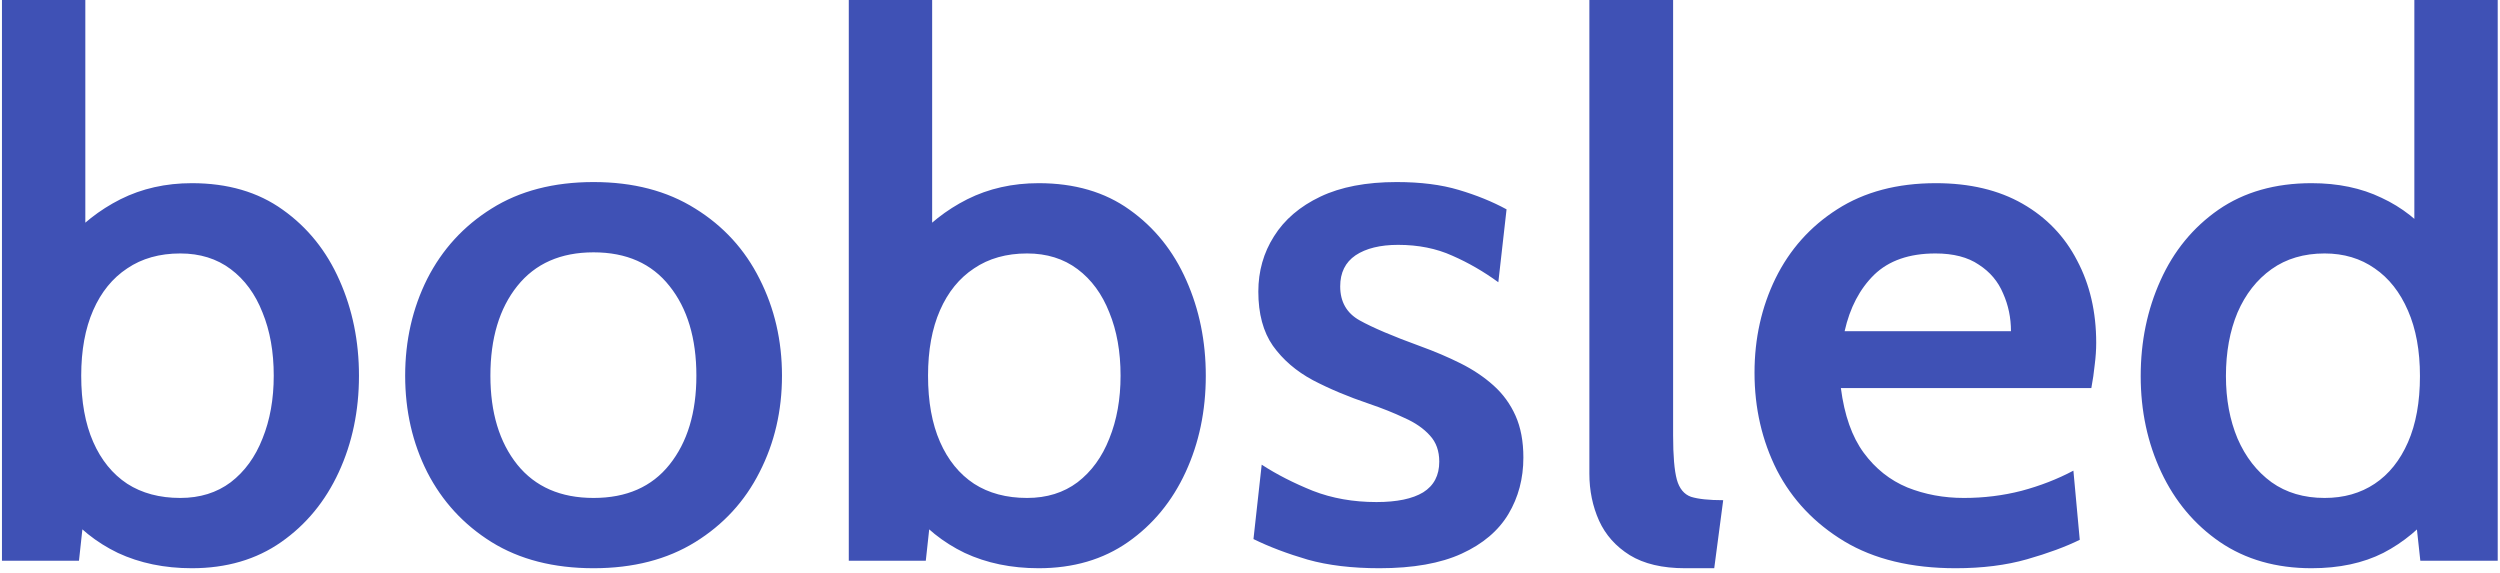
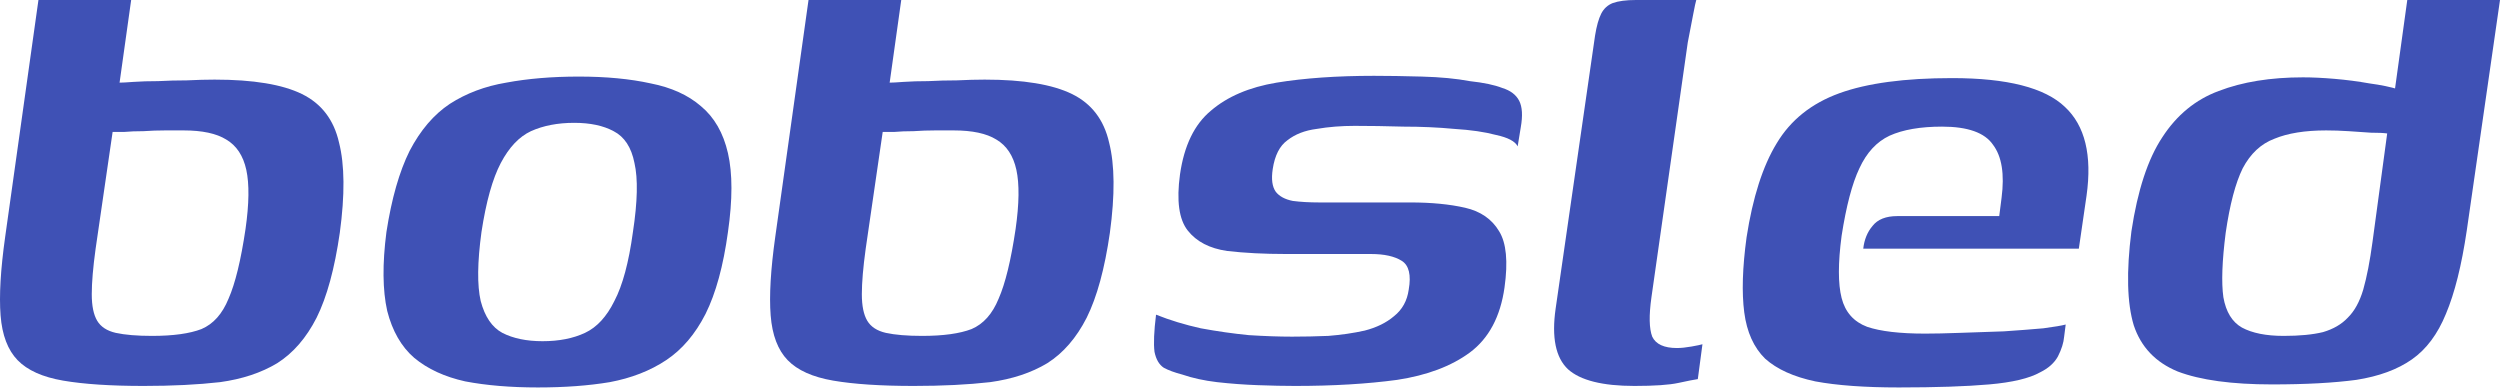
- <svg xmlns="http://www.w3.org/2000/svg" width="214" height="49" viewBox="0 0 214 49" fill="none">
-   <path d="M16.424 48.64C14.078 48.64 11.966 48.203 10.088 47.328C8.232 46.432 6.664 45.173 5.384 43.552L7.4 42.112L6.76 48H0.168V-3.8147e-06H7.304V21.856L5.64 20.736C6.942 19.2 8.499 17.973 10.312 17.056C12.147 16.139 14.184 15.68 16.424 15.68C19.496 15.68 22.088 16.437 24.2 17.952C26.334 19.467 27.955 21.483 29.064 24C30.174 26.496 30.728 29.216 30.728 32.16C30.728 35.168 30.152 37.92 29 40.416C27.848 42.912 26.206 44.907 24.072 46.4C21.939 47.893 19.39 48.64 16.424 48.64ZM15.432 42.624C17.118 42.624 18.558 42.176 19.752 41.28C20.947 40.363 21.854 39.115 22.472 37.536C23.112 35.957 23.432 34.165 23.432 32.16C23.432 30.112 23.112 28.309 22.472 26.752C21.854 25.173 20.947 23.936 19.752 23.04C18.558 22.144 17.118 21.696 15.432 21.696C13.662 21.696 12.147 22.123 10.888 22.976C9.63 23.808 8.659 25.003 7.976 26.56C7.294 28.117 6.952 29.984 6.952 32.16C6.952 34.379 7.294 36.267 7.976 37.824C8.659 39.381 9.63 40.576 10.888 41.408C12.147 42.219 13.662 42.624 15.432 42.624ZM50.81 48.64C47.396 48.64 44.484 47.893 42.074 46.4C39.684 44.907 37.85 42.912 36.57 40.416C35.311 37.92 34.682 35.168 34.682 32.16C34.682 29.152 35.311 26.389 36.57 23.872C37.85 21.355 39.684 19.349 42.074 17.856C44.484 16.341 47.396 15.584 50.81 15.584C54.202 15.584 57.103 16.341 59.514 17.856C61.924 19.349 63.759 21.355 65.018 23.872C66.298 26.389 66.938 29.152 66.938 32.16C66.938 35.168 66.298 37.92 65.018 40.416C63.759 42.912 61.924 44.907 59.514 46.4C57.103 47.893 54.202 48.64 50.81 48.64ZM50.81 42.624C53.626 42.624 55.791 41.675 57.306 39.776C58.842 37.856 59.61 35.317 59.61 32.16C59.61 28.96 58.842 26.4 57.306 24.48C55.791 22.56 53.626 21.6 50.81 21.6C47.994 21.6 45.818 22.56 44.282 24.48C42.746 26.4 41.978 28.96 41.978 32.16C41.978 35.317 42.746 37.856 44.282 39.776C45.818 41.675 47.994 42.624 50.81 42.624ZM88.912 48.64C86.565 48.64 84.453 48.203 82.576 47.328C80.72 46.432 79.152 45.173 77.872 43.552L79.888 42.112L79.248 48H72.656V-3.8147e-06H79.792V21.856L78.128 20.736C79.429 19.2 80.986 17.973 82.8 17.056C84.634 16.139 86.672 15.68 88.912 15.68C91.984 15.68 94.576 16.437 96.688 17.952C98.821 19.467 100.442 21.483 101.552 24C102.661 26.496 103.216 29.216 103.216 32.16C103.216 35.168 102.64 37.92 101.488 40.416C100.336 42.912 98.693 44.907 96.56 46.4C94.426 47.893 91.877 48.64 88.912 48.64ZM87.92 42.624C89.605 42.624 91.045 42.176 92.24 41.28C93.434 40.363 94.341 39.115 94.96 37.536C95.6 35.957 95.92 34.165 95.92 32.16C95.92 30.112 95.6 28.309 94.96 26.752C94.341 25.173 93.434 23.936 92.24 23.04C91.045 22.144 89.605 21.696 87.92 21.696C86.149 21.696 84.634 22.123 83.376 22.976C82.117 23.808 81.146 25.003 80.464 26.56C79.781 28.117 79.44 29.984 79.44 32.16C79.44 34.379 79.781 36.267 80.464 37.824C81.146 39.381 82.117 40.576 83.376 41.408C84.634 42.219 86.149 42.624 87.92 42.624ZM118.081 48.64C115.735 48.64 113.687 48.395 111.937 47.904C110.188 47.392 108.641 46.805 107.297 46.144L108.001 39.776C109.281 40.608 110.743 41.355 112.385 42.016C114.028 42.656 115.841 42.976 117.825 42.976C119.575 42.976 120.908 42.699 121.825 42.144C122.743 41.568 123.201 40.693 123.201 39.52C123.201 38.603 122.935 37.856 122.401 37.28C121.868 36.683 121.143 36.181 120.225 35.776C119.329 35.349 118.316 34.944 117.185 34.56C115.415 33.963 113.815 33.291 112.385 32.544C110.956 31.776 109.815 30.795 108.961 29.6C108.129 28.405 107.713 26.859 107.713 24.96C107.713 23.211 108.161 21.632 109.057 20.224C109.953 18.795 111.276 17.664 113.025 16.832C114.775 16 116.951 15.584 119.553 15.584C121.601 15.584 123.372 15.808 124.865 16.256C126.38 16.704 127.745 17.259 128.961 17.92L128.257 24.16C126.999 23.243 125.687 22.485 124.321 21.888C122.956 21.269 121.409 20.96 119.681 20.96C118.145 20.96 116.929 21.259 116.033 21.856C115.159 22.453 114.721 23.339 114.721 24.512C114.721 25.835 115.276 26.805 116.385 27.424C117.495 28.043 119.223 28.779 121.569 29.632C122.807 30.08 123.959 30.571 125.025 31.104C126.092 31.637 127.031 32.267 127.841 32.992C128.652 33.717 129.281 34.581 129.729 35.584C130.177 36.587 130.401 37.781 130.401 39.168C130.401 40.96 129.975 42.571 129.121 44C128.268 45.429 126.935 46.56 125.121 47.392C123.308 48.224 120.961 48.64 118.081 48.64ZM144.242 48.64C142.301 48.64 140.722 48.267 139.506 47.52C138.312 46.773 137.437 45.792 136.882 44.576C136.328 43.339 136.05 41.995 136.05 40.544V-3.8147e-06H143.218V37.28C143.218 39.008 143.325 40.267 143.538 41.056C143.752 41.824 144.157 42.315 144.754 42.528C145.373 42.72 146.29 42.816 147.506 42.816L146.738 48.64H144.242ZM167.403 48.64C163.606 48.64 160.427 47.872 157.867 46.336C155.329 44.8 153.409 42.773 152.107 40.256C150.827 37.717 150.187 34.933 150.187 31.904C150.187 28.981 150.785 26.293 151.979 23.84C153.195 21.365 154.955 19.392 157.259 17.92C159.585 16.427 162.401 15.68 165.707 15.68C168.609 15.68 171.083 16.267 173.131 17.44C175.179 18.613 176.737 20.235 177.803 22.304C178.891 24.352 179.435 26.699 179.435 29.344C179.435 29.941 179.393 30.571 179.307 31.232C179.243 31.872 179.147 32.533 179.019 33.216H157.579C157.878 35.541 158.529 37.387 159.531 38.752C160.534 40.117 161.782 41.109 163.275 41.728C164.769 42.325 166.379 42.624 168.107 42.624C169.814 42.624 171.457 42.421 173.035 42.016C174.635 41.589 176.118 41.013 177.483 40.288L178.027 46.208C176.811 46.805 175.307 47.36 173.515 47.872C171.723 48.384 169.686 48.64 167.403 48.64ZM157.899 28.352H172.139C172.139 27.2 171.915 26.123 171.467 25.12C171.041 24.096 170.347 23.275 169.387 22.656C168.449 22.016 167.211 21.696 165.675 21.696C163.435 21.696 161.686 22.304 160.427 23.52C159.19 24.736 158.347 26.347 157.899 28.352ZM197.868 48.64C194.839 48.64 192.226 47.893 190.028 46.4C187.852 44.907 186.178 42.912 185.004 40.416C183.831 37.92 183.244 35.179 183.244 32.192C183.244 29.227 183.81 26.496 184.94 24C186.071 21.483 187.724 19.467 189.9 17.952C192.098 16.437 194.754 15.68 197.868 15.68C200.13 15.68 202.124 16.096 203.852 16.928C205.602 17.739 207.095 18.912 208.332 20.448L206.668 21.824V-3.8147e-06H213.804V48H207.18L206.54 42.112L208.556 43.552C207.255 45.173 205.74 46.432 204.012 47.328C202.284 48.203 200.236 48.64 197.868 48.64ZM198.988 42.624C200.631 42.624 202.06 42.219 203.276 41.408C204.492 40.597 205.442 39.413 206.124 37.856C206.807 36.299 207.148 34.411 207.148 32.192C207.148 30.016 206.807 28.149 206.124 26.592C205.442 25.013 204.492 23.808 203.276 22.976C202.06 22.123 200.631 21.696 198.988 21.696C197.218 21.696 195.703 22.144 194.444 23.04C193.186 23.936 192.215 25.173 191.532 26.752C190.871 28.331 190.54 30.144 190.54 32.192C190.54 34.176 190.871 35.957 191.532 37.536C192.215 39.115 193.186 40.363 194.444 41.28C195.703 42.176 197.218 42.624 198.988 42.624Z" fill="#3F51B5" />
+ <svg xmlns="http://www.w3.org/2000/svg" width="271" height="42" viewBox="0 0 271 42" fill="none">
+   <path d="M15.559 41.836C11.985 41.836 9.081 41.644 6.847 41.26C4.614 40.877 2.967 40.137 1.906 39.041C0.845 37.945 0.23 36.329 0.063 34.192C-0.105 32.055 0.063 29.206 0.565 25.644L4.167 0H14.218L12.962 8.959C13.241 8.959 13.744 8.932 14.47 8.877C15.251 8.822 16.145 8.795 17.15 8.795C18.155 8.74 19.188 8.712 20.249 8.712C21.366 8.658 22.371 8.63 23.264 8.63C27.452 8.63 30.607 9.151 32.729 10.192C34.851 11.233 36.191 12.986 36.75 15.452C37.364 17.863 37.392 21.123 36.834 25.233C36.275 29.123 35.438 32.192 34.321 34.438C33.204 36.63 31.78 38.274 30.049 39.37C28.318 40.411 26.252 41.096 23.851 41.425C21.45 41.699 18.686 41.836 15.559 41.836ZM16.48 36.411C18.769 36.411 20.556 36.164 21.84 35.671C23.125 35.123 24.102 34.027 24.772 32.384C25.498 30.74 26.112 28.219 26.615 24.822C27.006 22.082 27.034 19.945 26.699 18.411C26.364 16.877 25.638 15.781 24.521 15.123C23.46 14.466 21.924 14.137 19.914 14.137C19.356 14.137 18.686 14.137 17.904 14.137C17.122 14.137 16.34 14.164 15.559 14.219C14.777 14.219 14.079 14.247 13.464 14.301C12.85 14.301 12.431 14.301 12.208 14.301L10.365 26.959C10.086 28.986 9.947 30.63 9.947 31.89C9.947 33.151 10.142 34.11 10.533 34.767C10.924 35.425 11.594 35.863 12.543 36.082C13.548 36.301 14.861 36.411 16.48 36.411Z" fill="#3F51B5" />
+   <path d="M58.306 42C55.347 42 52.722 41.781 50.433 41.343C48.199 40.849 46.357 40 44.905 38.794C43.509 37.589 42.532 35.89 41.973 33.699C41.471 31.452 41.443 28.603 41.889 25.151C42.448 21.534 43.285 18.603 44.402 16.356C45.575 14.11 47.027 12.411 48.758 11.26C50.545 10.11 52.583 9.342 54.872 8.959C57.218 8.521 59.842 8.301 62.746 8.301C65.705 8.301 68.302 8.548 70.535 9.041C72.769 9.479 74.584 10.301 75.98 11.507C77.432 12.712 78.409 14.411 78.911 16.603C79.414 18.794 79.414 21.644 78.911 25.151C78.409 28.822 77.599 31.781 76.482 34.027C75.365 36.219 73.942 37.89 72.211 39.041C70.48 40.192 68.441 40.986 66.096 41.425C63.807 41.808 61.21 42 58.306 42ZM58.809 36.986C60.596 36.986 62.131 36.685 63.416 36.082C64.7 35.48 65.761 34.329 66.599 32.63C67.492 30.931 68.162 28.438 68.609 25.151C69.111 21.863 69.167 19.37 68.776 17.671C68.441 15.973 67.688 14.822 66.515 14.219C65.398 13.616 63.974 13.315 62.243 13.315C60.456 13.315 58.893 13.616 57.553 14.219C56.268 14.822 55.179 15.973 54.286 17.671C53.392 19.37 52.694 21.863 52.192 25.151C51.745 28.438 51.717 30.931 52.108 32.63C52.555 34.329 53.337 35.48 54.453 36.082C55.626 36.685 57.078 36.986 58.809 36.986Z" fill="#3F51B5" />
+   <path d="M99.035 41.836C95.462 41.836 92.558 41.644 90.324 41.26C88.091 40.877 86.444 40.137 85.383 39.041C84.322 37.945 83.707 36.329 83.54 34.192C83.372 32.055 83.54 29.206 84.042 25.644L87.644 0H97.695L96.439 8.959C96.718 8.959 97.221 8.932 97.947 8.877C98.728 8.822 99.622 8.795 100.627 8.795C101.632 8.74 102.665 8.712 103.726 8.712C104.843 8.658 105.848 8.63 106.741 8.63C110.929 8.63 114.084 9.151 116.206 10.192C118.328 11.233 119.668 12.986 120.227 15.452C120.841 17.863 120.869 21.123 120.311 25.233C119.752 29.123 118.915 32.192 117.798 34.438C116.681 36.63 115.257 38.274 113.526 39.37C111.795 40.411 109.729 41.096 107.328 41.425C104.927 41.699 102.163 41.836 99.035 41.836ZM99.957 36.411C102.246 36.411 104.033 36.164 105.318 35.671C106.602 35.123 107.579 34.027 108.249 32.384C108.975 30.74 109.589 28.219 110.092 24.822C110.483 22.082 110.511 19.945 110.176 18.411C109.841 16.877 109.115 15.781 107.998 15.123C106.937 14.466 105.401 14.137 103.391 14.137C102.833 14.137 102.163 14.137 101.381 14.137C100.599 14.137 99.817 14.164 99.035 14.219C98.254 14.219 97.556 14.247 96.942 14.301C96.327 14.301 95.909 14.301 95.685 14.301L93.842 26.959C93.563 28.986 93.424 30.63 93.424 31.89C93.424 33.151 93.619 34.11 94.01 34.767C94.401 35.425 95.071 35.863 96.02 36.082C97.025 36.301 98.338 36.411 99.957 36.411Z" fill="#3F51B5" />
+   <path d="M140.392 41.836C139.22 41.836 137.879 41.808 136.372 41.753C134.864 41.699 133.384 41.589 131.932 41.425C130.536 41.26 129.28 40.986 128.163 40.603C127.326 40.384 126.655 40.137 126.153 39.863C125.65 39.534 125.315 38.959 125.148 38.137C125.036 37.26 125.092 35.918 125.315 34.11C126.823 34.712 128.442 35.206 130.173 35.589C131.96 35.918 133.691 36.164 135.367 36.329C137.098 36.438 138.661 36.493 140.057 36.493C141.341 36.493 142.654 36.466 143.994 36.411C145.39 36.301 146.702 36.11 147.931 35.836C149.215 35.507 150.276 34.986 151.113 34.274C152.007 33.562 152.537 32.603 152.705 31.397C152.984 29.808 152.733 28.767 151.951 28.274C151.169 27.781 150.053 27.534 148.601 27.534H139.387C137.042 27.534 134.92 27.425 133.021 27.206C131.123 26.931 129.699 26.192 128.749 24.986C127.8 23.781 127.521 21.753 127.912 18.904C128.359 15.781 129.475 13.479 131.262 12C133.049 10.466 135.422 9.452 138.382 8.959C141.397 8.466 144.915 8.219 148.936 8.219C150.443 8.219 152.174 8.247 154.129 8.301C156.139 8.356 157.87 8.521 159.322 8.795C160.83 8.959 162.002 9.205 162.84 9.534C163.733 9.808 164.348 10.274 164.683 10.931C165.018 11.589 165.074 12.548 164.85 13.808L164.515 15.863C164.236 15.315 163.454 14.904 162.17 14.63C160.941 14.301 159.434 14.082 157.647 13.973C155.916 13.808 154.073 13.726 152.119 13.726C150.22 13.671 148.461 13.644 146.842 13.644C145.39 13.644 144.022 13.753 142.737 13.973C141.453 14.137 140.392 14.548 139.555 15.206C138.717 15.808 138.186 16.849 137.963 18.329C137.796 19.425 137.907 20.247 138.298 20.794C138.689 21.288 139.303 21.616 140.141 21.781C140.978 21.89 141.928 21.945 142.989 21.945H152.872C155.162 21.945 157.144 22.137 158.819 22.52C160.495 22.904 161.723 23.753 162.505 25.069C163.287 26.329 163.482 28.356 163.091 31.151C162.644 34.329 161.388 36.685 159.322 38.219C157.312 39.699 154.687 40.685 151.449 41.178C148.21 41.616 144.524 41.836 140.392 41.836Z" fill="#3F51B5" />
+   <path d="M177.175 41.836C173.713 41.836 171.311 41.233 169.971 40.027C168.631 38.767 168.184 36.575 168.631 33.452L172.903 3.863C173.07 2.822 173.294 2.027 173.573 1.479C173.852 0.932 174.271 0.548 174.829 0.329C175.444 0.11 176.281 0 177.342 0H183.876C183.82 0.164 183.708 0.685 183.54 1.562C183.373 2.438 183.178 3.452 182.954 4.603L179.017 32.219C178.738 34.192 178.766 35.616 179.101 36.493C179.492 37.315 180.386 37.726 181.782 37.726C182.228 37.726 182.759 37.671 183.373 37.562C183.987 37.452 184.378 37.37 184.546 37.315L184.043 41.096C183.652 41.151 182.954 41.288 181.949 41.507C180.944 41.726 179.352 41.836 177.175 41.836Z" fill="#3F51B5" />
+   <path d="M205.829 42C202.143 42 199.128 41.781 196.782 41.343C194.437 40.849 192.622 40.027 191.338 38.877C190.11 37.671 189.356 36 189.077 33.863C188.797 31.726 188.881 29.014 189.328 25.726C189.998 21.397 191.087 18 192.594 15.534C194.102 13.014 196.364 11.206 199.379 10.11C202.394 9.014 206.471 8.466 211.608 8.466C217.583 8.466 221.659 9.507 223.837 11.589C226.015 13.616 226.797 16.822 226.182 21.206L225.345 26.959H201.976C202.087 25.973 202.422 25.151 202.981 24.493C203.539 23.781 204.433 23.425 205.661 23.425H216.717L216.969 21.452C217.304 18.877 216.997 16.959 216.047 15.699C215.154 14.384 213.311 13.726 210.519 13.726C208.174 13.726 206.275 14.055 204.823 14.712C203.427 15.37 202.339 16.548 201.557 18.247C200.775 19.89 200.133 22.329 199.63 25.562C199.239 28.52 199.239 30.767 199.63 32.301C200.021 33.836 200.943 34.877 202.394 35.425C203.846 35.918 205.94 36.164 208.676 36.164C209.682 36.164 210.938 36.137 212.446 36.082C214.009 36.027 215.601 35.973 217.22 35.918C218.839 35.808 220.263 35.699 221.492 35.589C222.72 35.425 223.53 35.288 223.921 35.178L223.753 36.493C223.697 37.151 223.474 37.863 223.083 38.63C222.692 39.343 222.05 39.918 221.157 40.356C219.984 41.014 218.141 41.452 215.629 41.671C213.116 41.89 209.849 42 205.829 42Z" fill="#3F51B5" />
+   <path d="M246.291 41.671C241.935 41.671 238.529 41.206 236.072 40.274C233.671 39.288 232.079 37.616 231.298 35.26C230.572 32.849 230.488 29.452 231.046 25.069C231.716 20.63 232.833 17.233 234.397 14.877C235.96 12.466 237.998 10.794 240.511 9.863C243.08 8.877 246.123 8.384 249.641 8.384C250.646 8.384 251.791 8.438 253.075 8.548C254.36 8.658 255.616 8.822 256.845 9.041C258.073 9.205 259.134 9.425 260.027 9.699C260.977 9.918 261.647 10.164 262.038 10.438L259.357 11.507L260.949 0H271L267.398 24.986C266.84 28.767 266.086 31.781 265.137 34.027C264.243 36.219 263.015 37.863 261.451 38.959C259.888 40.055 257.878 40.794 255.421 41.178C252.964 41.507 249.92 41.671 246.291 41.671ZM247.547 36.411C249.278 36.411 250.702 36.274 251.819 36C252.936 35.671 253.829 35.151 254.499 34.438C255.225 33.726 255.784 32.712 256.174 31.397C256.565 30.027 256.9 28.301 257.18 26.219L258.771 14.466C258.38 14.411 257.794 14.384 257.012 14.384C256.23 14.329 255.421 14.274 254.583 14.219C253.745 14.164 252.936 14.137 252.154 14.137C249.864 14.137 247.994 14.438 246.542 15.041C245.09 15.589 243.945 16.657 243.108 18.247C242.326 19.836 241.712 22.164 241.265 25.233C240.874 28.301 240.79 30.63 241.014 32.219C241.293 33.808 241.963 34.904 243.024 35.507C244.141 36.11 245.649 36.411 247.547 36.411Z" fill="#3F51B5" />
</svg>
